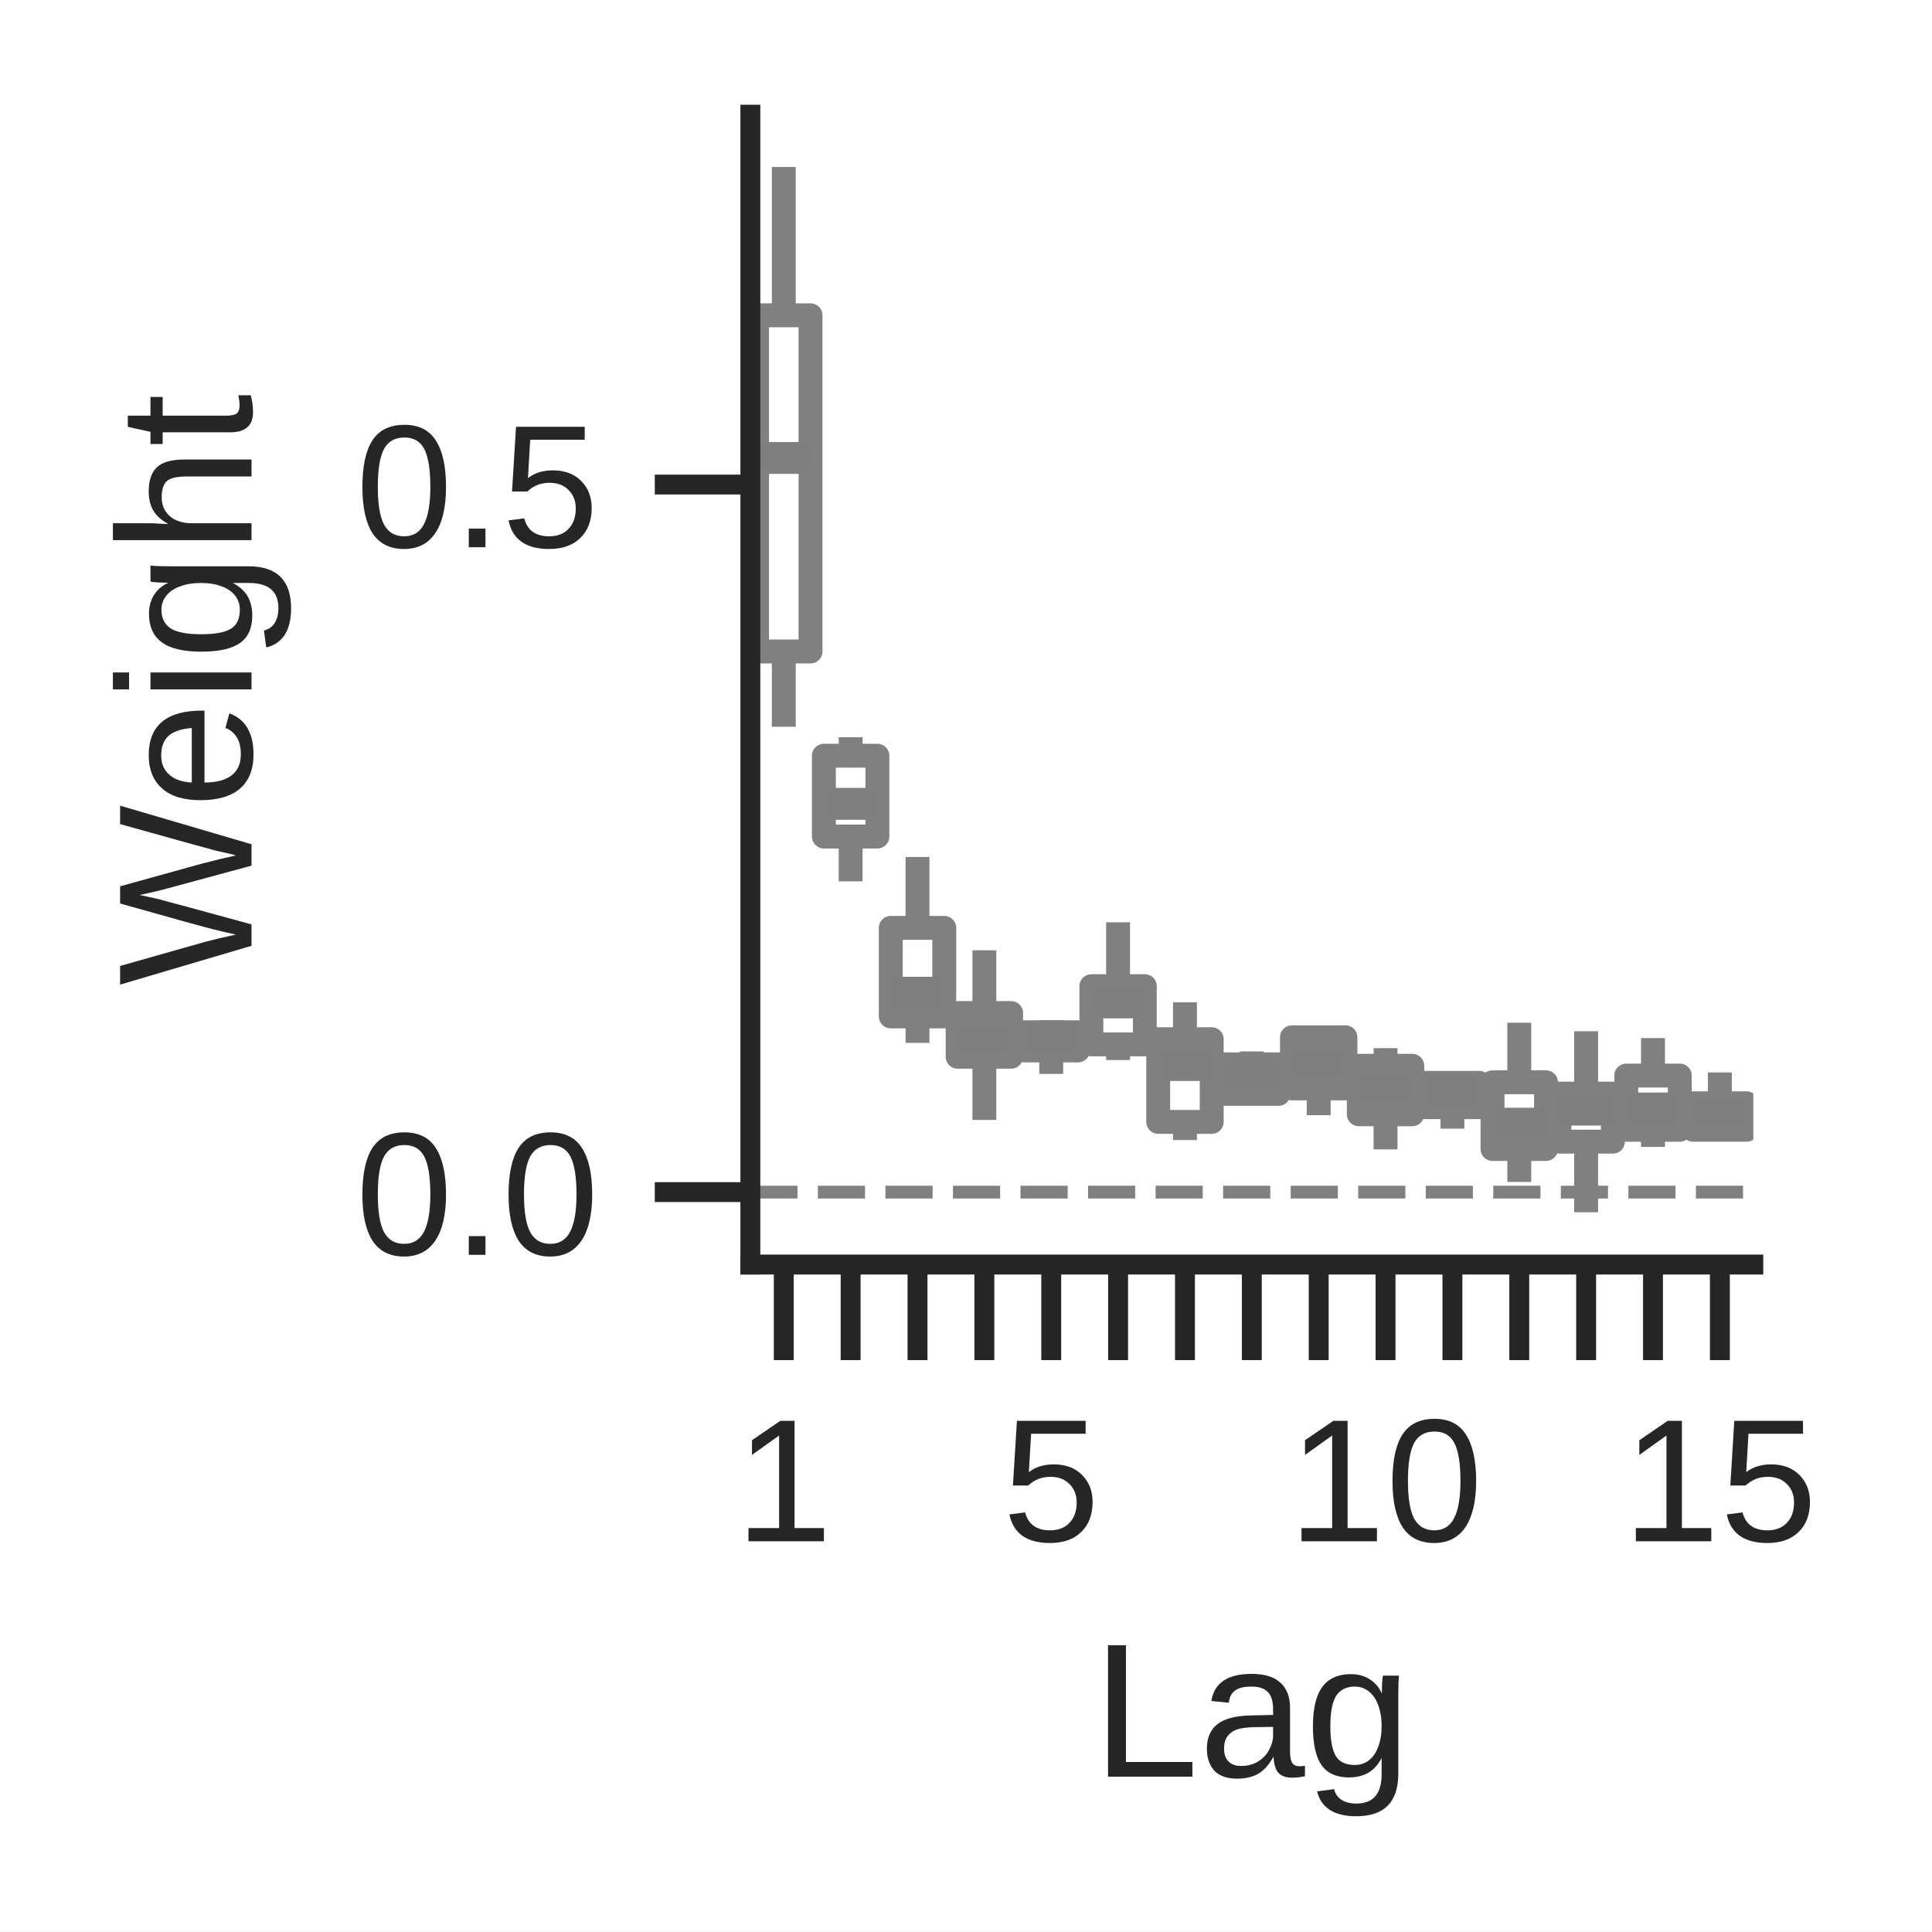
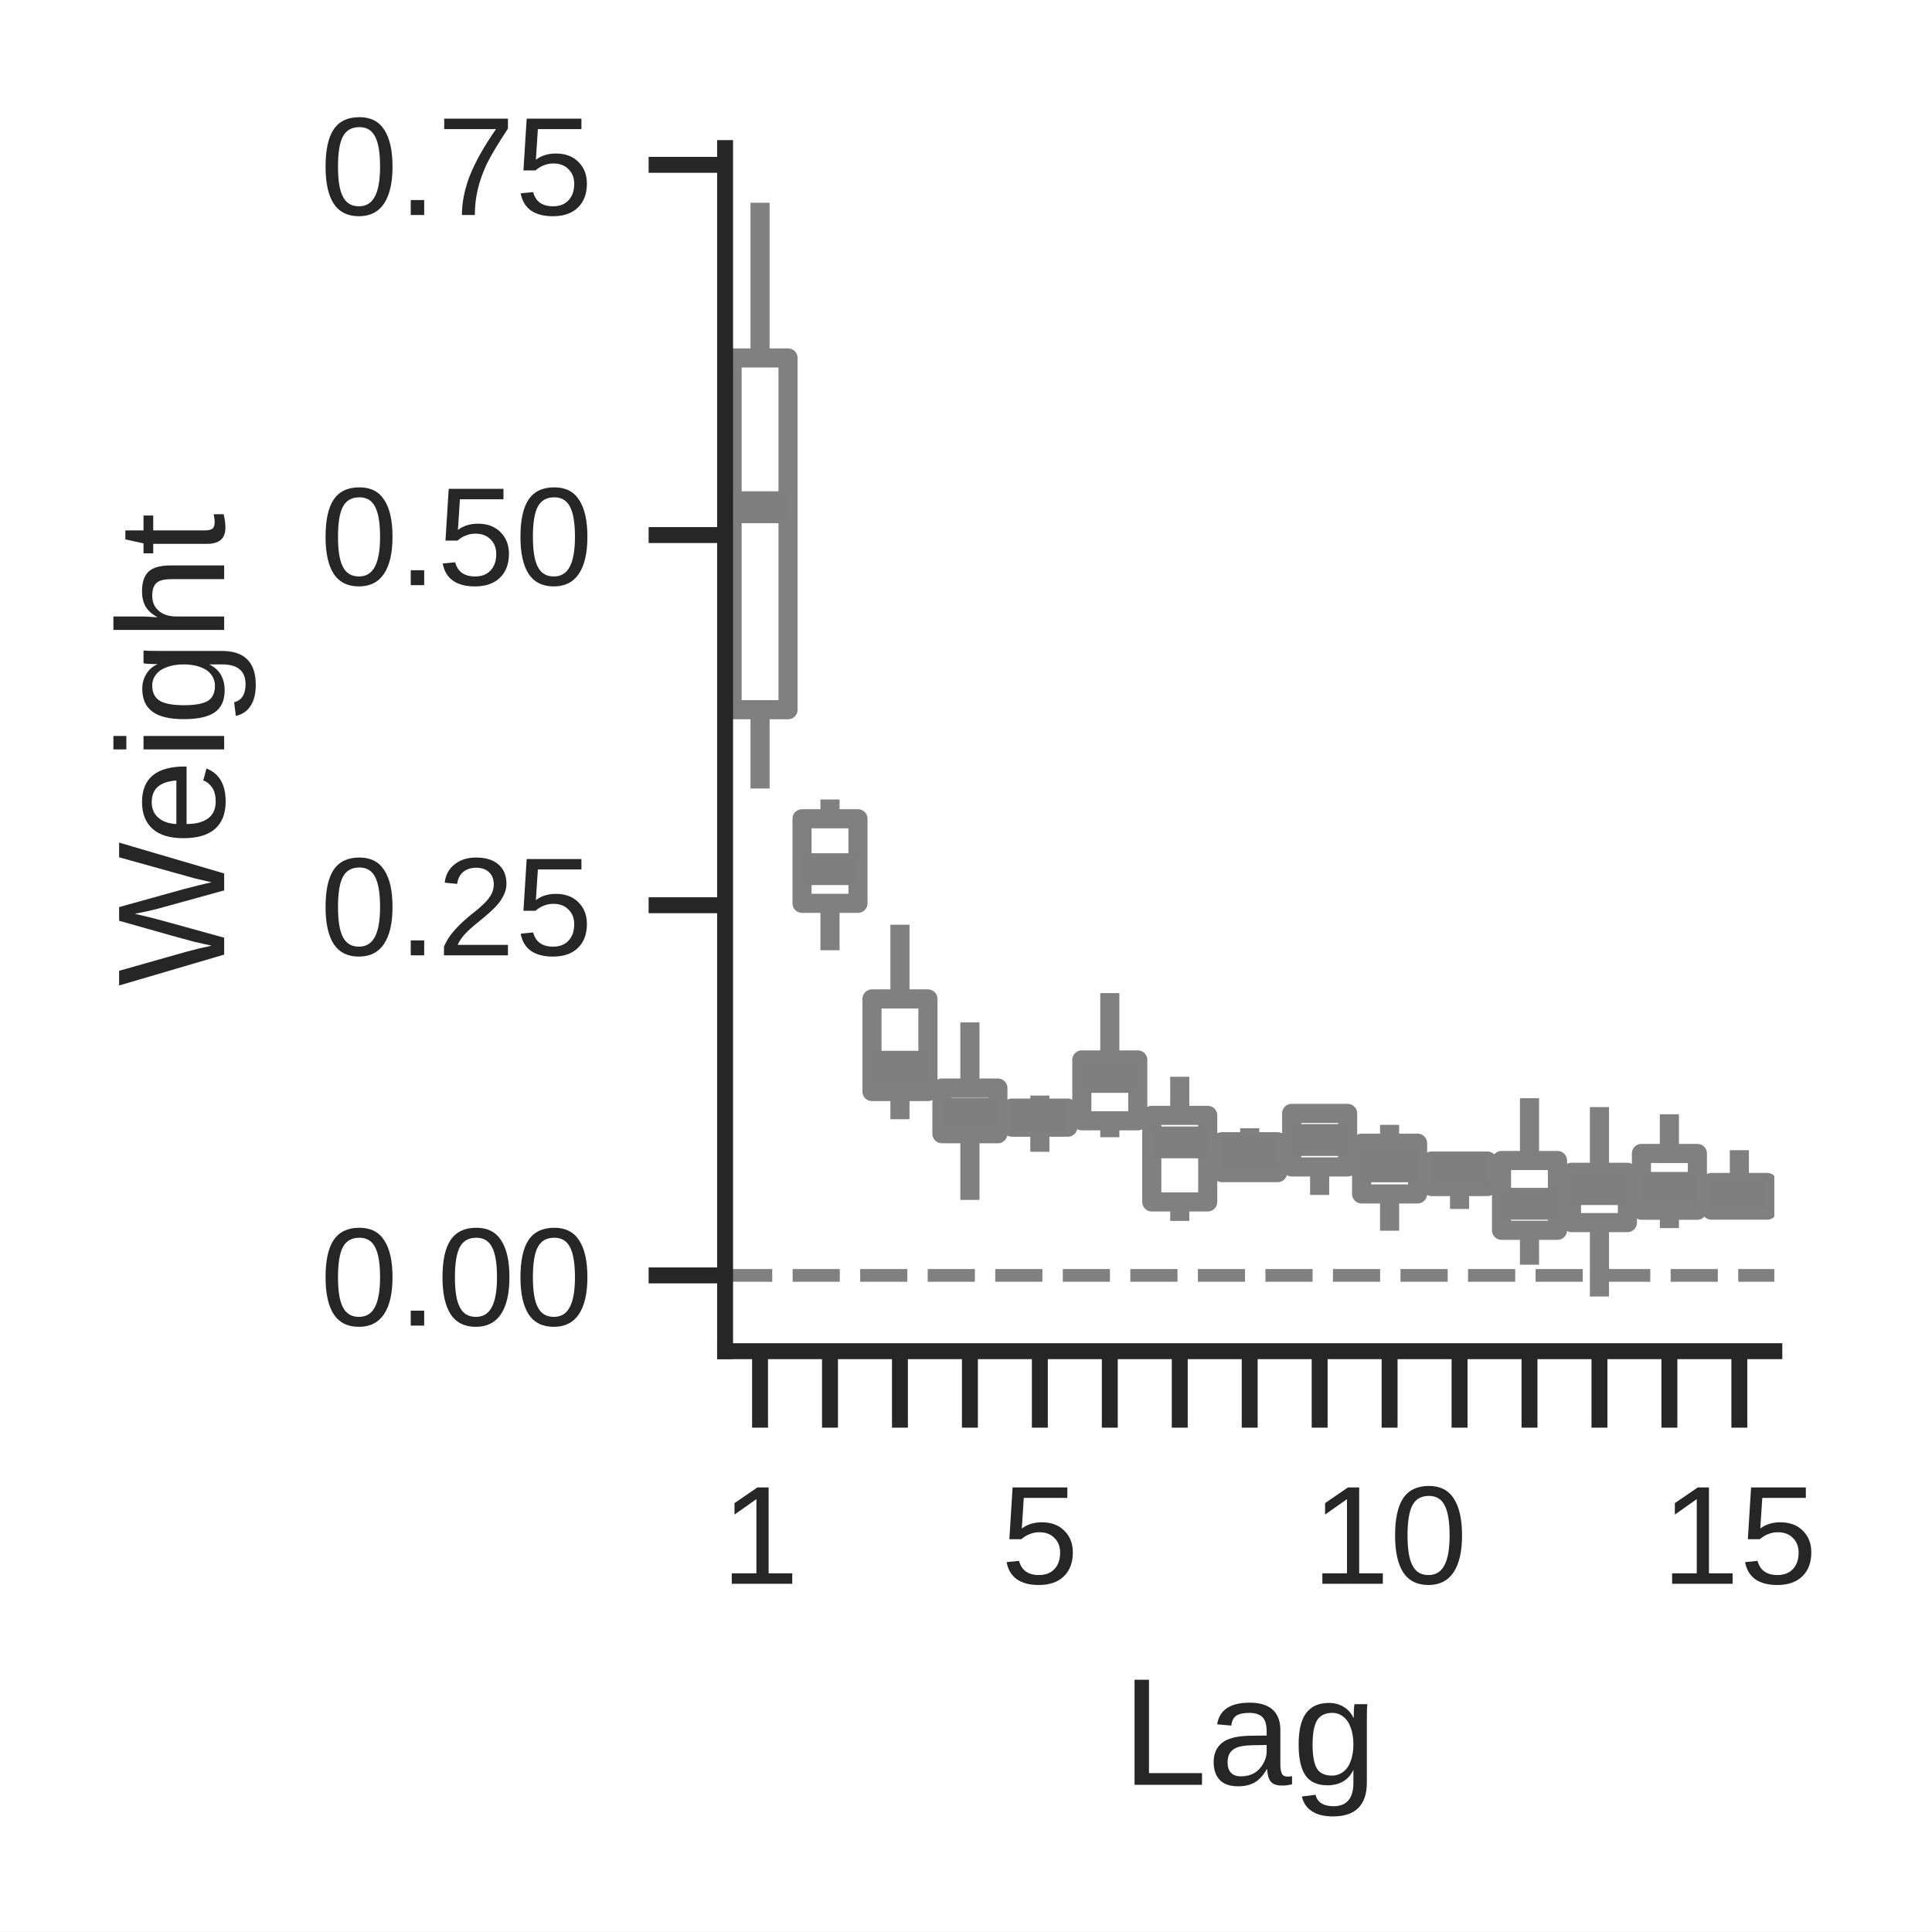
- <svg xmlns="http://www.w3.org/2000/svg" xmlns:xlink="http://www.w3.org/1999/xlink" width="121.286pt" height="121.26pt" viewBox="0 0 121.286 121.26" version="1.1">
+ <svg xmlns="http://www.w3.org/2000/svg" xmlns:xlink="http://www.w3.org/1999/xlink" width="121.283pt" height="121.262pt" viewBox="0 0 121.283 121.262" version="1.1">
  <defs>
    <style type="text/css">*{stroke-linejoin: round; stroke-linecap: butt}</style>
  </defs>
  <g id="figure_1">
    <g id="patch_1">
-       <path d="M 0 121.26  L 121.286 121.26  L 121.286 -0  L 0 -0  z " style="fill: #ffffff" />
+       <path d="M 0 121.262  L 121.283 121.262  L 121.283 0  L 0 0  z " style="fill: #ffffff" />
    </g>
    <g id="axes_1">
      <g id="patch_2">
-         <path d="M 47.105 79.385  L 110.068 79.385  L 110.068 7.2  L 47.105 7.2  z " style="fill: #ffffff" />
+         <path d="M 45.518 84.822  L 111.385 84.822  L 111.385 9.295  L 45.518 9.295  z " style="fill: #ffffff" />
      </g>
      <g id="matplotlib.axis_1">
        <g id="xtick_1">
          <g id="line2d_1">
            <defs>
-               <path id="mbfb121e691" d="M 0 0  L 0 6  " style="stroke: #262626; stroke-width: 1.25" />
+               <path id="mc16af4d28f" d="M 0 0  L 0 4.8  " style="stroke: #262626" />
            </defs>
            <g>
-               <use xlink:href="#mbfb121e691" x="49.204" y="79.385" style="fill: #262626; stroke: #262626; stroke-width: 1.25" />
+               <use xlink:href="#mc16af4d28f" x="47.713" y="84.822" style="fill: #262626; stroke: #262626" />
            </g>
          </g>
          <g id="text_1">
-             <text style="font-size: 11px; font-family: 'Arial', 'DejaVu Sans', 'Liberation Sans', 'Bitstream Vera Sans', sans-serif; text-anchor: middle; fill: #262626" x="49.204" y="96.758" transform="rotate(-0 49.20375 96.75827)">1</text>
+             <text style="font-size: 8.8px; font-family: 'Arial', 'DejaVu Sans', 'Liberation Sans', 'Bitstream Vera Sans', sans-serif; text-anchor: middle; fill: #262626" x="47.713" y="99.421" transform="rotate(-0 47.71319 99.42071)">1</text>
          </g>
        </g>
        <g id="xtick_2">
          <g id="line2d_2">
            <g>
-               <use xlink:href="#mbfb121e691" x="53.401" y="79.385" style="fill: #262626; stroke: #262626; stroke-width: 1.25" />
+               <use xlink:href="#mc16af4d28f" x="52.104" y="84.822" style="fill: #262626; stroke: #262626" />
            </g>
          </g>
        </g>
        <g id="xtick_3">
          <g id="line2d_3">
            <g>
-               <use xlink:href="#mbfb121e691" x="57.599" y="79.385" style="fill: #262626; stroke: #262626; stroke-width: 1.25" />
+               <use xlink:href="#mc16af4d28f" x="56.495" y="84.822" style="fill: #262626; stroke: #262626" />
            </g>
          </g>
        </g>
        <g id="xtick_4">
          <g id="line2d_4">
            <g>
-               <use xlink:href="#mbfb121e691" x="61.796" y="79.385" style="fill: #262626; stroke: #262626; stroke-width: 1.25" />
+               <use xlink:href="#mc16af4d28f" x="60.887" y="84.822" style="fill: #262626; stroke: #262626" />
            </g>
          </g>
        </g>
        <g id="xtick_5">
          <g id="line2d_5">
            <g>
-               <use xlink:href="#mbfb121e691" x="65.994" y="79.385" style="fill: #262626; stroke: #262626; stroke-width: 1.25" />
+               <use xlink:href="#mc16af4d28f" x="65.278" y="84.822" style="fill: #262626; stroke: #262626" />
            </g>
          </g>
          <g id="text_2">
-             <text style="font-size: 11px; font-family: 'Arial', 'DejaVu Sans', 'Liberation Sans', 'Bitstream Vera Sans', sans-serif; text-anchor: middle; fill: #262626" x="65.994" y="96.758" transform="rotate(-0 65.99378 96.75827)">5</text>
+             <text style="font-size: 8.8px; font-family: 'Arial', 'DejaVu Sans', 'Liberation Sans', 'Bitstream Vera Sans', sans-serif; text-anchor: middle; fill: #262626" x="65.278" y="99.421" transform="rotate(-0 65.27774 99.42071)">5</text>
          </g>
        </g>
        <g id="xtick_6">
          <g id="line2d_6">
            <g>
-               <use xlink:href="#mbfb121e691" x="70.191" y="79.385" style="fill: #262626; stroke: #262626; stroke-width: 1.25" />
+               <use xlink:href="#mc16af4d28f" x="69.669" y="84.822" style="fill: #262626; stroke: #262626" />
            </g>
          </g>
        </g>
        <g id="xtick_7">
          <g id="line2d_7">
            <g>
-               <use xlink:href="#mbfb121e691" x="74.389" y="79.385" style="fill: #262626; stroke: #262626; stroke-width: 1.25" />
+               <use xlink:href="#mc16af4d28f" x="74.06" y="84.822" style="fill: #262626; stroke: #262626" />
            </g>
          </g>
        </g>
        <g id="xtick_8">
          <g id="line2d_8">
            <g>
-               <use xlink:href="#mbfb121e691" x="78.586" y="79.385" style="fill: #262626; stroke: #262626; stroke-width: 1.25" />
+               <use xlink:href="#mc16af4d28f" x="78.451" y="84.822" style="fill: #262626; stroke: #262626" />
            </g>
          </g>
        </g>
        <g id="xtick_9">
          <g id="line2d_9">
            <g>
-               <use xlink:href="#mbfb121e691" x="82.784" y="79.385" style="fill: #262626; stroke: #262626; stroke-width: 1.25" />
+               <use xlink:href="#mc16af4d28f" x="82.842" y="84.822" style="fill: #262626; stroke: #262626" />
            </g>
          </g>
        </g>
        <g id="xtick_10">
          <g id="line2d_10">
            <g>
-               <use xlink:href="#mbfb121e691" x="86.981" y="79.385" style="fill: #262626; stroke: #262626; stroke-width: 1.25" />
+               <use xlink:href="#mc16af4d28f" x="87.233" y="84.822" style="fill: #262626; stroke: #262626" />
            </g>
          </g>
          <g id="text_3">
-             <text style="font-size: 11px; font-family: 'Arial', 'DejaVu Sans', 'Liberation Sans', 'Bitstream Vera Sans', sans-serif; text-anchor: middle; fill: #262626" x="86.981" y="96.758" transform="rotate(-0 86.98131 96.75827)">10</text>
+             <text style="font-size: 8.8px; font-family: 'Arial', 'DejaVu Sans', 'Liberation Sans', 'Bitstream Vera Sans', sans-serif; text-anchor: middle; fill: #262626" x="87.233" y="99.421" transform="rotate(-0 87.23343 99.42071)">10</text>
          </g>
        </g>
        <g id="xtick_11">
          <g id="line2d_11">
            <g>
-               <use xlink:href="#mbfb121e691" x="91.179" y="79.385" style="fill: #262626; stroke: #262626; stroke-width: 1.25" />
+               <use xlink:href="#mc16af4d28f" x="91.625" y="84.822" style="fill: #262626; stroke: #262626" />
            </g>
          </g>
        </g>
        <g id="xtick_12">
          <g id="line2d_12">
            <g>
-               <use xlink:href="#mbfb121e691" x="95.376" y="79.385" style="fill: #262626; stroke: #262626; stroke-width: 1.25" />
+               <use xlink:href="#mc16af4d28f" x="96.016" y="84.822" style="fill: #262626; stroke: #262626" />
            </g>
          </g>
        </g>
        <g id="xtick_13">
          <g id="line2d_13">
            <g>
-               <use xlink:href="#mbfb121e691" x="99.574" y="79.385" style="fill: #262626; stroke: #262626; stroke-width: 1.25" />
+               <use xlink:href="#mc16af4d28f" x="100.407" y="84.822" style="fill: #262626; stroke: #262626" />
            </g>
          </g>
        </g>
        <g id="xtick_14">
          <g id="line2d_14">
            <g>
-               <use xlink:href="#mbfb121e691" x="103.771" y="79.385" style="fill: #262626; stroke: #262626; stroke-width: 1.25" />
+               <use xlink:href="#mc16af4d28f" x="104.798" y="84.822" style="fill: #262626; stroke: #262626" />
            </g>
          </g>
        </g>
        <g id="xtick_15">
          <g id="line2d_15">
            <g>
-               <use xlink:href="#mbfb121e691" x="107.969" y="79.385" style="fill: #262626; stroke: #262626; stroke-width: 1.25" />
+               <use xlink:href="#mc16af4d28f" x="109.189" y="84.822" style="fill: #262626; stroke: #262626" />
            </g>
          </g>
          <g id="text_4">
-             <text style="font-size: 11px; font-family: 'Arial', 'DejaVu Sans', 'Liberation Sans', 'Bitstream Vera Sans', sans-serif; text-anchor: middle; fill: #262626" x="107.969" y="96.758" transform="rotate(-0 107.9688 96.75827)">15</text>
+             <text style="font-size: 8.8px; font-family: 'Arial', 'DejaVu Sans', 'Liberation Sans', 'Bitstream Vera Sans', sans-serif; text-anchor: middle; fill: #262626" x="109.189" y="99.421" transform="rotate(-0 109.1891 99.42071)">15</text>
          </g>
        </g>
        <g id="text_5">
-           <text style="font-size: 12px; font-family: 'Arial', 'DejaVu Sans', 'Liberation Sans', 'Bitstream Vera Sans', sans-serif; text-anchor: middle; fill: #262626" x="78.586" y="111.534" transform="rotate(-0 78.5863 111.5339)">Lag</text>
+           <text style="font-size: 9.6px; font-family: 'Arial', 'DejaVu Sans', 'Liberation Sans', 'Bitstream Vera Sans', sans-serif; text-anchor: middle; fill: #262626" x="78.451" y="112.041" transform="rotate(-0 78.45116 112.0412)">Lag</text>
        </g>
      </g>
      <g id="matplotlib.axis_2">
        <g id="ytick_1">
          <g id="line2d_16">
            <defs>
-               <path id="m45f08a49e2" d="M 0 0  L -6 0  " style="stroke: #262626; stroke-width: 1.25" />
+               <path id="mb9c5098849" d="M 0 0  L -4.8 0  " style="stroke: #262626" />
            </defs>
            <g>
-               <use xlink:href="#m45f08a49e2" x="47.105" y="74.838" style="fill: #262626; stroke: #262626; stroke-width: 1.25" />
+               <use xlink:href="#mb9c5098849" x="45.518" y="80.064" style="fill: #262626; stroke: #262626" />
            </g>
          </g>
          <g id="text_6">
-             <text style="font-size: 11px; font-family: 'Arial', 'DejaVu Sans', 'Liberation Sans', 'Bitstream Vera Sans', sans-serif; text-anchor: end; fill: #262626" x="37.605" y="78.775" transform="rotate(-0 37.605 78.77452)">0.0</text>
+             <text style="font-size: 8.8px; font-family: 'Arial', 'DejaVu Sans', 'Liberation Sans', 'Bitstream Vera Sans', sans-serif; text-anchor: end; fill: #262626" x="37.218" y="83.214" transform="rotate(-0 37.21762 83.21377)">0.00</text>
          </g>
        </g>
        <g id="ytick_2">
          <g id="line2d_17">
            <g>
-               <use xlink:href="#m45f08a49e2" x="47.105" y="30.418" style="fill: #262626; stroke: #262626; stroke-width: 1.25" />
+               <use xlink:href="#mb9c5098849" x="45.518" y="56.826" style="fill: #262626; stroke: #262626" />
            </g>
          </g>
          <g id="text_7">
-             <text style="font-size: 11px; font-family: 'Arial', 'DejaVu Sans', 'Liberation Sans', 'Bitstream Vera Sans', sans-serif; text-anchor: end; fill: #262626" x="37.605" y="34.355" transform="rotate(-0 37.605 34.35477)">0.5</text>
-           </g>
-         </g>
-         <g id="text_8">
-           <text style="font-size: 12px; font-family: 'Arial', 'DejaVu Sans', 'Liberation Sans', 'Bitstream Vera Sans', sans-serif; text-anchor: middle; fill: #262626" x="15.789" y="43.292" transform="rotate(-90 15.78937 43.29234)">Weight</text>
-         </g>
-       </g>
-       <g id="line2d_18">
-         <path d="M 47.525 40.897  L 50.883 40.897  L 50.883 19.793  L 47.525 19.793  L 47.525 40.897  " clip-path="url(#pbf19897f97)" style="fill: none; stroke: #808080; stroke-width: 1.5; stroke-linecap: round" />
-       </g>
-       <g id="line2d_19">
-         <path d="M 49.204 40.897  L 49.204 45.624  " clip-path="url(#pbf19897f97)" style="fill: none; stroke: #808080; stroke-width: 1.5" />
+             <text style="font-size: 8.8px; font-family: 'Arial', 'DejaVu Sans', 'Liberation Sans', 'Bitstream Vera Sans', sans-serif; text-anchor: end; fill: #262626" x="37.218" y="59.975" transform="rotate(-0 37.21762 59.97547)">0.25</text>
+           </g>
+         </g>
+         <g id="ytick_3">
+           <g id="line2d_18">
+             <g>
+               <use xlink:href="#mb9c5098849" x="45.518" y="33.588" style="fill: #262626; stroke: #262626" />
+             </g>
+           </g>
+           <g id="text_8">
+             <text style="font-size: 8.8px; font-family: 'Arial', 'DejaVu Sans', 'Liberation Sans', 'Bitstream Vera Sans', sans-serif; text-anchor: end; fill: #262626" x="37.218" y="36.737" transform="rotate(-0 37.21762 36.73717)">0.50</text>
+           </g>
+         </g>
+         <g id="ytick_4">
+           <g id="line2d_19">
+             <g>
+               <use xlink:href="#mb9c5098849" x="45.518" y="10.349" style="fill: #262626; stroke: #262626" />
+             </g>
+           </g>
+           <g id="text_9">
+             <text style="font-size: 8.8px; font-family: 'Arial', 'DejaVu Sans', 'Liberation Sans', 'Bitstream Vera Sans', sans-serif; text-anchor: end; fill: #262626" x="37.218" y="13.499" transform="rotate(-0 37.21762 13.49887)">0.75</text>
+           </g>
+         </g>
+         <g id="text_10">
+           <text style="font-size: 9.6px; font-family: 'Arial', 'DejaVu Sans', 'Liberation Sans', 'Bitstream Vera Sans', sans-serif; text-anchor: middle; fill: #262626" x="14.072" y="47.058" transform="rotate(-90 14.0715 47.05824)">Weight</text>
+         </g>
      </g>
      <g id="line2d_20">
-         <path d="M 49.204 19.793  L 49.204 10.481  " clip-path="url(#pbf19897f97)" style="fill: none; stroke: #808080; stroke-width: 1.5" />
+         <path d="M 45.957 44.552  L 49.47 44.552  L 49.47 22.471  L 45.957 22.471  L 45.957 44.552  " clip-path="url(#p743371cb16)" style="fill: none; stroke: #808080; stroke-width: 1.2; stroke-linecap: round" />
      </g>
      <g id="line2d_21">
-         <path d="M 51.722 52.514  L 55.08 52.514  L 55.08 47.442  L 51.722 47.442  L 51.722 52.514  " clip-path="url(#pbf19897f97)" style="fill: none; stroke: #808080; stroke-width: 1.5; stroke-linecap: round" />
+         <path d="M 47.713 44.552  L 47.713 49.498  " clip-path="url(#p743371cb16)" style="fill: none; stroke: #808080; stroke-width: 1.2" />
      </g>
      <g id="line2d_22">
-         <path d="M 53.401 52.514  L 53.401 55.328  " clip-path="url(#pbf19897f97)" style="fill: none; stroke: #808080; stroke-width: 1.5" />
+         <path d="M 47.713 22.471  L 47.713 12.728  " clip-path="url(#p743371cb16)" style="fill: none; stroke: #808080; stroke-width: 1.2" />
      </g>
      <g id="line2d_23">
-         <path d="M 53.401 47.442  L 53.401 46.283  " clip-path="url(#pbf19897f97)" style="fill: none; stroke: #808080; stroke-width: 1.5" />
+         <path d="M 50.348 56.707  L 53.861 56.707  L 53.861 51.4  L 50.348 51.4  L 50.348 56.707  " clip-path="url(#p743371cb16)" style="fill: none; stroke: #808080; stroke-width: 1.2; stroke-linecap: round" />
      </g>
      <g id="line2d_24">
-         <path d="M 55.92 63.806  L 59.278 63.806  L 59.278 58.25  L 55.92 58.25  L 55.92 63.806  " clip-path="url(#pbf19897f97)" style="fill: none; stroke: #808080; stroke-width: 1.5; stroke-linecap: round" />
+         <path d="M 52.104 56.707  L 52.104 59.651  " clip-path="url(#p743371cb16)" style="fill: none; stroke: #808080; stroke-width: 1.2" />
      </g>
      <g id="line2d_25">
-         <path d="M 57.599 63.806  L 57.599 65.469  " clip-path="url(#pbf19897f97)" style="fill: none; stroke: #808080; stroke-width: 1.5" />
+         <path d="M 52.104 51.4  L 52.104 50.188  " clip-path="url(#p743371cb16)" style="fill: none; stroke: #808080; stroke-width: 1.2" />
      </g>
      <g id="line2d_26">
-         <path d="M 57.599 58.25  L 57.599 53.8  " clip-path="url(#pbf19897f97)" style="fill: none; stroke: #808080; stroke-width: 1.5" />
+         <path d="M 54.739 68.522  L 58.252 68.522  L 58.252 62.708  L 54.739 62.708  L 54.739 68.522  " clip-path="url(#p743371cb16)" style="fill: none; stroke: #808080; stroke-width: 1.2; stroke-linecap: round" />
      </g>
      <g id="line2d_27">
-         <path d="M 60.117 66.338  L 63.475 66.338  L 63.475 63.597  L 60.117 63.597  L 60.117 66.338  " clip-path="url(#pbf19897f97)" style="fill: none; stroke: #808080; stroke-width: 1.5; stroke-linecap: round" />
+         <path d="M 56.495 68.522  L 56.495 70.261  " clip-path="url(#p743371cb16)" style="fill: none; stroke: #808080; stroke-width: 1.2" />
      </g>
      <g id="line2d_28">
-         <path d="M 61.796 66.338  L 61.796 70.307  " clip-path="url(#pbf19897f97)" style="fill: none; stroke: #808080; stroke-width: 1.5" />
+         <path d="M 56.495 62.708  L 56.495 58.052  " clip-path="url(#p743371cb16)" style="fill: none; stroke: #808080; stroke-width: 1.2" />
      </g>
      <g id="line2d_29">
-         <path d="M 61.796 63.597  L 61.796 59.655  " clip-path="url(#pbf19897f97)" style="fill: none; stroke: #808080; stroke-width: 1.5" />
+         <path d="M 59.13 71.171  L 62.643 71.171  L 62.643 68.303  L 59.13 68.303  L 59.13 71.171  " clip-path="url(#p743371cb16)" style="fill: none; stroke: #808080; stroke-width: 1.2; stroke-linecap: round" />
      </g>
      <g id="line2d_30">
-         <path d="M 64.315 65.944  L 67.673 65.944  L 67.673 64.801  L 64.315 64.801  L 64.315 65.944  " clip-path="url(#pbf19897f97)" style="fill: none; stroke: #808080; stroke-width: 1.5; stroke-linecap: round" />
+         <path d="M 60.887 71.171  L 60.887 75.324  " clip-path="url(#p743371cb16)" style="fill: none; stroke: #808080; stroke-width: 1.2" />
      </g>
      <g id="line2d_31">
-         <path d="M 65.994 65.944  L 65.994 67.419  " clip-path="url(#pbf19897f97)" style="fill: none; stroke: #808080; stroke-width: 1.5" />
+         <path d="M 60.887 68.303  L 60.887 64.179  " clip-path="url(#p743371cb16)" style="fill: none; stroke: #808080; stroke-width: 1.2" />
      </g>
      <g id="line2d_32">
-         <path d="M 65.994 64.801  L 65.994 64.05  " clip-path="url(#pbf19897f97)" style="fill: none; stroke: #808080; stroke-width: 1.5" />
+         <path d="M 63.521 70.759  L 67.034 70.759  L 67.034 69.563  L 63.521 69.563  L 63.521 70.759  " clip-path="url(#p743371cb16)" style="fill: none; stroke: #808080; stroke-width: 1.2; stroke-linecap: round" />
      </g>
      <g id="line2d_33">
-         <path d="M 68.512 65.563  L 71.87 65.563  L 71.87 61.91  L 68.512 61.91  L 68.512 65.563  " clip-path="url(#pbf19897f97)" style="fill: none; stroke: #808080; stroke-width: 1.5; stroke-linecap: round" />
+         <path d="M 65.278 70.759  L 65.278 72.303  " clip-path="url(#p743371cb16)" style="fill: none; stroke: #808080; stroke-width: 1.2" />
      </g>
      <g id="line2d_34">
-         <path d="M 70.191 65.563  L 70.191 66.546  " clip-path="url(#pbf19897f97)" style="fill: none; stroke: #808080; stroke-width: 1.5" />
+         <path d="M 65.278 69.563  L 65.278 68.777  " clip-path="url(#p743371cb16)" style="fill: none; stroke: #808080; stroke-width: 1.2" />
      </g>
      <g id="line2d_35">
-         <path d="M 70.191 61.91  L 70.191 57.901  " clip-path="url(#pbf19897f97)" style="fill: none; stroke: #808080; stroke-width: 1.5" />
+         <path d="M 67.912 70.36  L 71.425 70.36  L 71.425 66.538  L 67.912 66.538  L 67.912 70.36  " clip-path="url(#p743371cb16)" style="fill: none; stroke: #808080; stroke-width: 1.2; stroke-linecap: round" />
      </g>
      <g id="line2d_36">
-         <path d="M 72.71 70.429  L 76.068 70.429  L 76.068 65.237  L 72.71 65.237  L 72.71 70.429  " clip-path="url(#pbf19897f97)" style="fill: none; stroke: #808080; stroke-width: 1.5; stroke-linecap: round" />
+         <path d="M 69.669 70.36  L 69.669 71.389  " clip-path="url(#p743371cb16)" style="fill: none; stroke: #808080; stroke-width: 1.2" />
      </g>
      <g id="line2d_37">
-         <path d="M 74.389 70.429  L 74.389 71.57  " clip-path="url(#pbf19897f97)" style="fill: none; stroke: #808080; stroke-width: 1.5" />
+         <path d="M 69.669 66.538  L 69.669 62.344  " clip-path="url(#p743371cb16)" style="fill: none; stroke: #808080; stroke-width: 1.2" />
      </g>
      <g id="line2d_38">
-         <path d="M 74.389 65.237  L 74.389 62.92  " clip-path="url(#pbf19897f97)" style="fill: none; stroke: #808080; stroke-width: 1.5" />
+         <path d="M 72.304 75.452  L 75.816 75.452  L 75.816 70.019  L 72.304 70.019  L 72.304 75.452  " clip-path="url(#p743371cb16)" style="fill: none; stroke: #808080; stroke-width: 1.2; stroke-linecap: round" />
      </g>
      <g id="line2d_39">
-         <path d="M 76.907 68.67  L 80.265 68.67  L 80.265 66.818  L 76.907 66.818  L 76.907 68.67  " clip-path="url(#pbf19897f97)" style="fill: none; stroke: #808080; stroke-width: 1.5; stroke-linecap: round" />
+         <path d="M 74.06 75.452  L 74.06 76.645  " clip-path="url(#p743371cb16)" style="fill: none; stroke: #808080; stroke-width: 1.2" />
      </g>
      <g id="line2d_40">
-         <path d="M 78.586 68.67  L 78.586 69.048  " clip-path="url(#pbf19897f97)" style="fill: none; stroke: #808080; stroke-width: 1.5" />
+         <path d="M 74.06 70.019  L 74.06 67.595  " clip-path="url(#p743371cb16)" style="fill: none; stroke: #808080; stroke-width: 1.2" />
      </g>
      <g id="line2d_41">
-         <path d="M 78.586 66.818  L 78.586 66.007  " clip-path="url(#pbf19897f97)" style="fill: none; stroke: #808080; stroke-width: 1.5" />
+         <path d="M 76.695 73.611  L 80.208 73.611  L 80.208 71.673  L 76.695 71.673  L 76.695 73.611  " clip-path="url(#p743371cb16)" style="fill: none; stroke: #808080; stroke-width: 1.2; stroke-linecap: round" />
      </g>
      <g id="line2d_42">
-         <path d="M 81.105 68.329  L 84.463 68.329  L 84.463 65.118  L 81.105 65.118  L 81.105 68.329  " clip-path="url(#pbf19897f97)" style="fill: none; stroke: #808080; stroke-width: 1.5; stroke-linecap: round" />
+         <path d="M 78.451 73.611  L 78.451 74.006  " clip-path="url(#p743371cb16)" style="fill: none; stroke: #808080; stroke-width: 1.2" />
      </g>
      <g id="line2d_43">
-         <path d="M 82.784 68.329  L 82.784 70.01  " clip-path="url(#pbf19897f97)" style="fill: none; stroke: #808080; stroke-width: 1.5" />
+         <path d="M 78.451 71.673  L 78.451 70.825  " clip-path="url(#p743371cb16)" style="fill: none; stroke: #808080; stroke-width: 1.2" />
      </g>
      <g id="line2d_44">
-         <path d="M 82.784 65.118  L 82.784 64.741  " clip-path="url(#pbf19897f97)" style="fill: none; stroke: #808080; stroke-width: 1.5" />
+         <path d="M 81.086 73.255  L 84.599 73.255  L 84.599 69.895  L 81.086 69.895  L 81.086 73.255  " clip-path="url(#p743371cb16)" style="fill: none; stroke: #808080; stroke-width: 1.2; stroke-linecap: round" />
      </g>
      <g id="line2d_45">
-         <path d="M 85.302 69.951  L 88.66 69.951  L 88.66 66.907  L 85.302 66.907  L 85.302 69.951  " clip-path="url(#pbf19897f97)" style="fill: none; stroke: #808080; stroke-width: 1.5; stroke-linecap: round" />
+         <path d="M 82.842 73.255  L 82.842 75.013  " clip-path="url(#p743371cb16)" style="fill: none; stroke: #808080; stroke-width: 1.2" />
      </g>
      <g id="line2d_46">
-         <path d="M 86.981 69.951  L 86.981 72.158  " clip-path="url(#pbf19897f97)" style="fill: none; stroke: #808080; stroke-width: 1.5" />
+         <path d="M 82.842 69.895  L 82.842 69.5  " clip-path="url(#p743371cb16)" style="fill: none; stroke: #808080; stroke-width: 1.2" />
      </g>
      <g id="line2d_47">
-         <path d="M 86.981 66.907  L 86.981 65.803  " clip-path="url(#pbf19897f97)" style="fill: none; stroke: #808080; stroke-width: 1.5" />
+         <path d="M 85.477 74.951  L 88.99 74.951  L 88.99 71.766  L 85.477 71.766  L 85.477 74.951  " clip-path="url(#p743371cb16)" style="fill: none; stroke: #808080; stroke-width: 1.2; stroke-linecap: round" />
      </g>
      <g id="line2d_48">
-         <path d="M 89.5 69.505  L 92.858 69.505  L 92.858 67.978  L 89.5 67.978  L 89.5 69.505  " clip-path="url(#pbf19897f97)" style="fill: none; stroke: #808080; stroke-width: 1.5; stroke-linecap: round" />
+         <path d="M 87.233 74.951  L 87.233 77.26  " clip-path="url(#p743371cb16)" style="fill: none; stroke: #808080; stroke-width: 1.2" />
      </g>
      <g id="line2d_49">
-         <path d="M 91.179 69.505  L 91.179 70.852  " clip-path="url(#pbf19897f97)" style="fill: none; stroke: #808080; stroke-width: 1.5" />
+         <path d="M 87.233 71.766  L 87.233 70.612  " clip-path="url(#p743371cb16)" style="fill: none; stroke: #808080; stroke-width: 1.2" />
      </g>
      <g id="line2d_50">
-         <path d="M 91.179 67.978  L 91.179 67.767  " clip-path="url(#pbf19897f97)" style="fill: none; stroke: #808080; stroke-width: 1.5" />
+         <path d="M 89.868 74.484  L 93.381 74.484  L 93.381 72.887  L 89.868 72.887  L 89.868 74.484  " clip-path="url(#p743371cb16)" style="fill: none; stroke: #808080; stroke-width: 1.2; stroke-linecap: round" />
      </g>
      <g id="line2d_51">
-         <path d="M 93.697 72.132  L 97.055 72.132  L 97.055 67.944  L 93.697 67.944  L 93.697 72.132  " clip-path="url(#pbf19897f97)" style="fill: none; stroke: #808080; stroke-width: 1.5; stroke-linecap: round" />
+         <path d="M 91.625 74.484  L 91.625 75.894  " clip-path="url(#p743371cb16)" style="fill: none; stroke: #808080; stroke-width: 1.2" />
      </g>
      <g id="line2d_52">
-         <path d="M 95.376 72.132  L 95.376 74.198  " clip-path="url(#pbf19897f97)" style="fill: none; stroke: #808080; stroke-width: 1.5" />
+         <path d="M 91.625 72.887  L 91.625 72.667  " clip-path="url(#p743371cb16)" style="fill: none; stroke: #808080; stroke-width: 1.2" />
      </g>
      <g id="line2d_53">
-         <path d="M 95.376 67.944  L 95.376 64.205  " clip-path="url(#pbf19897f97)" style="fill: none; stroke: #808080; stroke-width: 1.5" />
+         <path d="M 94.259 77.233  L 97.772 77.233  L 97.772 72.851  L 94.259 72.851  L 94.259 77.233  " clip-path="url(#p743371cb16)" style="fill: none; stroke: #808080; stroke-width: 1.2; stroke-linecap: round" />
      </g>
      <g id="line2d_54">
-         <path d="M 97.895 71.669  L 101.253 71.669  L 101.253 68.654  L 97.895 68.654  L 97.895 71.669  " clip-path="url(#pbf19897f97)" style="fill: none; stroke: #808080; stroke-width: 1.5; stroke-linecap: round" />
+         <path d="M 96.016 77.233  L 96.016 79.395  " clip-path="url(#p743371cb16)" style="fill: none; stroke: #808080; stroke-width: 1.2" />
      </g>
      <g id="line2d_55">
-         <path d="M 99.574 71.669  L 99.574 76.104  " clip-path="url(#pbf19897f97)" style="fill: none; stroke: #808080; stroke-width: 1.5" />
+         <path d="M 96.016 72.851  L 96.016 68.939  " clip-path="url(#p743371cb16)" style="fill: none; stroke: #808080; stroke-width: 1.2" />
      </g>
      <g id="line2d_56">
-         <path d="M 99.574 68.654  L 99.574 64.737  " clip-path="url(#pbf19897f97)" style="fill: none; stroke: #808080; stroke-width: 1.5" />
+         <path d="M 98.65 76.749  L 102.163 76.749  L 102.163 73.594  L 98.65 73.594  L 98.65 76.749  " clip-path="url(#p743371cb16)" style="fill: none; stroke: #808080; stroke-width: 1.2; stroke-linecap: round" />
      </g>
      <g id="line2d_57">
-         <path d="M 102.092 70.926  L 105.45 70.926  L 105.45 67.521  L 102.092 67.521  L 102.092 70.926  " clip-path="url(#pbf19897f97)" style="fill: none; stroke: #808080; stroke-width: 1.5; stroke-linecap: round" />
+         <path d="M 100.407 76.749  L 100.407 81.389  " clip-path="url(#p743371cb16)" style="fill: none; stroke: #808080; stroke-width: 1.2" />
      </g>
      <g id="line2d_58">
-         <path d="M 103.771 70.926  L 103.771 72  " clip-path="url(#pbf19897f97)" style="fill: none; stroke: #808080; stroke-width: 1.5" />
+         <path d="M 100.407 73.594  L 100.407 69.496  " clip-path="url(#p743371cb16)" style="fill: none; stroke: #808080; stroke-width: 1.2" />
      </g>
      <g id="line2d_59">
-         <path d="M 103.771 67.521  L 103.771 65.169  " clip-path="url(#pbf19897f97)" style="fill: none; stroke: #808080; stroke-width: 1.5" />
+         <path d="M 103.042 75.972  L 106.554 75.972  L 106.554 72.408  L 103.042 72.408  L 103.042 75.972  " clip-path="url(#p743371cb16)" style="fill: none; stroke: #808080; stroke-width: 1.2; stroke-linecap: round" />
      </g>
      <g id="line2d_60">
-         <path d="M 106.29 70.923  L 109.648 70.923  L 109.648 69.262  L 106.29 69.262  L 106.29 70.923  " clip-path="url(#pbf19897f97)" style="fill: none; stroke: #808080; stroke-width: 1.5; stroke-linecap: round" />
+         <path d="M 104.798 75.972  L 104.798 77.095  " clip-path="url(#p743371cb16)" style="fill: none; stroke: #808080; stroke-width: 1.2" />
      </g>
      <g id="line2d_61">
-         <path d="M 107.969 70.923  L 107.969 71.417  " clip-path="url(#pbf19897f97)" style="fill: none; stroke: #808080; stroke-width: 1.5" />
+         <path d="M 104.798 72.408  L 104.798 69.948  " clip-path="url(#p743371cb16)" style="fill: none; stroke: #808080; stroke-width: 1.2" />
      </g>
      <g id="line2d_62">
-         <path d="M 107.969 69.262  L 107.969 67.326  " clip-path="url(#pbf19897f97)" style="fill: none; stroke: #808080; stroke-width: 1.5" />
+         <path d="M 107.433 75.968  L 110.946 75.968  L 110.946 74.231  L 107.433 74.231  L 107.433 75.968  " clip-path="url(#p743371cb16)" style="fill: none; stroke: #808080; stroke-width: 1.2; stroke-linecap: round" />
      </g>
      <g id="line2d_63">
-         <path d="M 47.105 74.838  L 110.068 74.838  " clip-path="url(#pbf19897f97)" style="fill: none; stroke-dasharray: 2.96,1.28; stroke-dashoffset: 0; stroke: #808080; stroke-width: 0.8" />
+         <path d="M 109.189 75.968  L 109.189 76.485  " clip-path="url(#p743371cb16)" style="fill: none; stroke: #808080; stroke-width: 1.2" />
      </g>
      <g id="line2d_64">
-         <path d="M 47.525 28.749  L 50.883 28.749  " clip-path="url(#pbf19897f97)" style="fill: none; stroke: #7f7f7f; stroke-width: 2" />
+         <path d="M 109.189 74.231  L 109.189 72.205  " clip-path="url(#p743371cb16)" style="fill: none; stroke: #808080; stroke-width: 1.2" />
      </g>
      <g id="line2d_65">
-         <path d="M 51.722 50.463  L 55.08 50.463  " clip-path="url(#pbf19897f97)" style="fill: none; stroke: #7f7f7f; stroke-width: 2" />
+         <path d="M 45.518 80.064  L 111.385 80.064  " clip-path="url(#p743371cb16)" style="fill: none; stroke-dasharray: 2.96,1.28; stroke-dashoffset: 0; stroke: #808080; stroke-width: 0.8" />
      </g>
      <g id="line2d_66">
-         <path d="M 55.92 62.318  L 59.278 62.318  " clip-path="url(#pbf19897f97)" style="fill: none; stroke: #7f7f7f; stroke-width: 2" />
+         <path d="M 45.957 31.842  L 49.47 31.842  " clip-path="url(#p743371cb16)" style="fill: none; stroke: #7f7f7f; stroke-width: 2" />
      </g>
      <g id="line2d_67">
-         <path d="M 60.117 65.139  L 63.475 65.139  " clip-path="url(#pbf19897f97)" style="fill: none; stroke: #7f7f7f; stroke-width: 2" />
+         <path d="M 50.348 54.561  L 53.861 54.561  " clip-path="url(#p743371cb16)" style="fill: none; stroke: #7f7f7f; stroke-width: 2" />
      </g>
      <g id="line2d_68">
-         <path d="M 64.315 65.272  L 67.673 65.272  " clip-path="url(#pbf19897f97)" style="fill: none; stroke: #7f7f7f; stroke-width: 2" />
+         <path d="M 54.739 66.965  L 58.252 66.965  " clip-path="url(#p743371cb16)" style="fill: none; stroke: #7f7f7f; stroke-width: 2" />
      </g>
      <g id="line2d_69">
-         <path d="M 68.512 62.93  L 71.87 62.93  " clip-path="url(#pbf19897f97)" style="fill: none; stroke: #7f7f7f; stroke-width: 2" />
+         <path d="M 59.13 69.916  L 62.643 69.916  " clip-path="url(#p743371cb16)" style="fill: none; stroke: #7f7f7f; stroke-width: 2" />
      </g>
      <g id="line2d_70">
-         <path d="M 72.71 66.858  L 76.068 66.858  " clip-path="url(#pbf19897f97)" style="fill: none; stroke: #7f7f7f; stroke-width: 2" />
+         <path d="M 63.521 70.055  L 67.034 70.055  " clip-path="url(#p743371cb16)" style="fill: none; stroke: #7f7f7f; stroke-width: 2" />
      </g>
      <g id="line2d_71">
-         <path d="M 76.907 67.378  L 80.265 67.378  " clip-path="url(#pbf19897f97)" style="fill: none; stroke: #7f7f7f; stroke-width: 2" />
+         <path d="M 67.912 67.605  L 71.425 67.605  " clip-path="url(#p743371cb16)" style="fill: none; stroke: #7f7f7f; stroke-width: 2" />
      </g>
      <g id="line2d_72">
-         <path d="M 81.105 66.713  L 84.463 66.713  " clip-path="url(#pbf19897f97)" style="fill: none; stroke: #7f7f7f; stroke-width: 2" />
+         <path d="M 72.304 71.715  L 75.816 71.715  " clip-path="url(#p743371cb16)" style="fill: none; stroke: #7f7f7f; stroke-width: 2" />
      </g>
      <g id="line2d_73">
-         <path d="M 85.302 68.295  L 88.66 68.295  " clip-path="url(#pbf19897f97)" style="fill: none; stroke: #7f7f7f; stroke-width: 2" />
+         <path d="M 76.695 72.259  L 80.208 72.259  " clip-path="url(#p743371cb16)" style="fill: none; stroke: #7f7f7f; stroke-width: 2" />
      </g>
      <g id="line2d_74">
-         <path d="M 89.5 68.457  L 92.858 68.457  " clip-path="url(#pbf19897f97)" style="fill: none; stroke: #7f7f7f; stroke-width: 2" />
+         <path d="M 81.086 71.564  L 84.599 71.564  " clip-path="url(#p743371cb16)" style="fill: none; stroke: #7f7f7f; stroke-width: 2" />
      </g>
      <g id="line2d_75">
-         <path d="M 93.697 70.54  L 97.055 70.54  " clip-path="url(#pbf19897f97)" style="fill: none; stroke: #7f7f7f; stroke-width: 2" />
+         <path d="M 85.477 73.219  L 88.99 73.219  " clip-path="url(#p743371cb16)" style="fill: none; stroke: #7f7f7f; stroke-width: 2" />
      </g>
      <g id="line2d_76">
-         <path d="M 97.895 69.66  L 101.253 69.66  " clip-path="url(#pbf19897f97)" style="fill: none; stroke: #7f7f7f; stroke-width: 2" />
+         <path d="M 89.868 73.388  L 93.381 73.388  " clip-path="url(#p743371cb16)" style="fill: none; stroke: #7f7f7f; stroke-width: 2" />
      </g>
      <g id="line2d_77">
-         <path d="M 102.092 69.587  L 105.45 69.587  " clip-path="url(#pbf19897f97)" style="fill: none; stroke: #7f7f7f; stroke-width: 2" />
+         <path d="M 94.259 75.568  L 97.772 75.568  " clip-path="url(#p743371cb16)" style="fill: none; stroke: #7f7f7f; stroke-width: 2" />
      </g>
      <g id="line2d_78">
-         <path d="M 106.29 69.858  L 109.648 69.858  " clip-path="url(#pbf19897f97)" style="fill: none; stroke: #7f7f7f; stroke-width: 2" />
+         <path d="M 98.65 74.647  L 102.163 74.647  " clip-path="url(#p743371cb16)" style="fill: none; stroke: #7f7f7f; stroke-width: 2" />
+       </g>
+       <g id="line2d_79">
+         <path d="M 103.042 74.57  L 106.554 74.57  " clip-path="url(#p743371cb16)" style="fill: none; stroke: #7f7f7f; stroke-width: 2" />
+       </g>
+       <g id="line2d_80">
+         <path d="M 107.433 74.854  L 110.946 74.854  " clip-path="url(#p743371cb16)" style="fill: none; stroke: #7f7f7f; stroke-width: 2" />
      </g>
      <g id="patch_3">
-         <path d="M 47.105 79.385  L 47.105 7.2  " style="fill: none; stroke: #262626; stroke-width: 1.25; stroke-linejoin: miter; stroke-linecap: square" />
+         <path d="M 45.518 84.822  L 45.518 9.295  " style="fill: none; stroke: #262626; stroke-linejoin: miter; stroke-linecap: square" />
      </g>
      <g id="patch_4">
-         <path d="M 47.105 79.385  L 110.068 79.385  " style="fill: none; stroke: #262626; stroke-width: 1.25; stroke-linejoin: miter; stroke-linecap: square" />
+         <path d="M 45.518 84.822  L 111.385 84.822  " style="fill: none; stroke: #262626; stroke-linejoin: miter; stroke-linecap: square" />
      </g>
    </g>
  </g>
  <defs>
-     <clipPath id="pbf19897f97">
-       <rect x="47.105" y="7.2" width="62.963" height="72.185" />
+     <clipPath id="p743371cb16">
+       <rect x="45.518" y="9.295" width="65.867" height="75.527" />
    </clipPath>
  </defs>
</svg>
